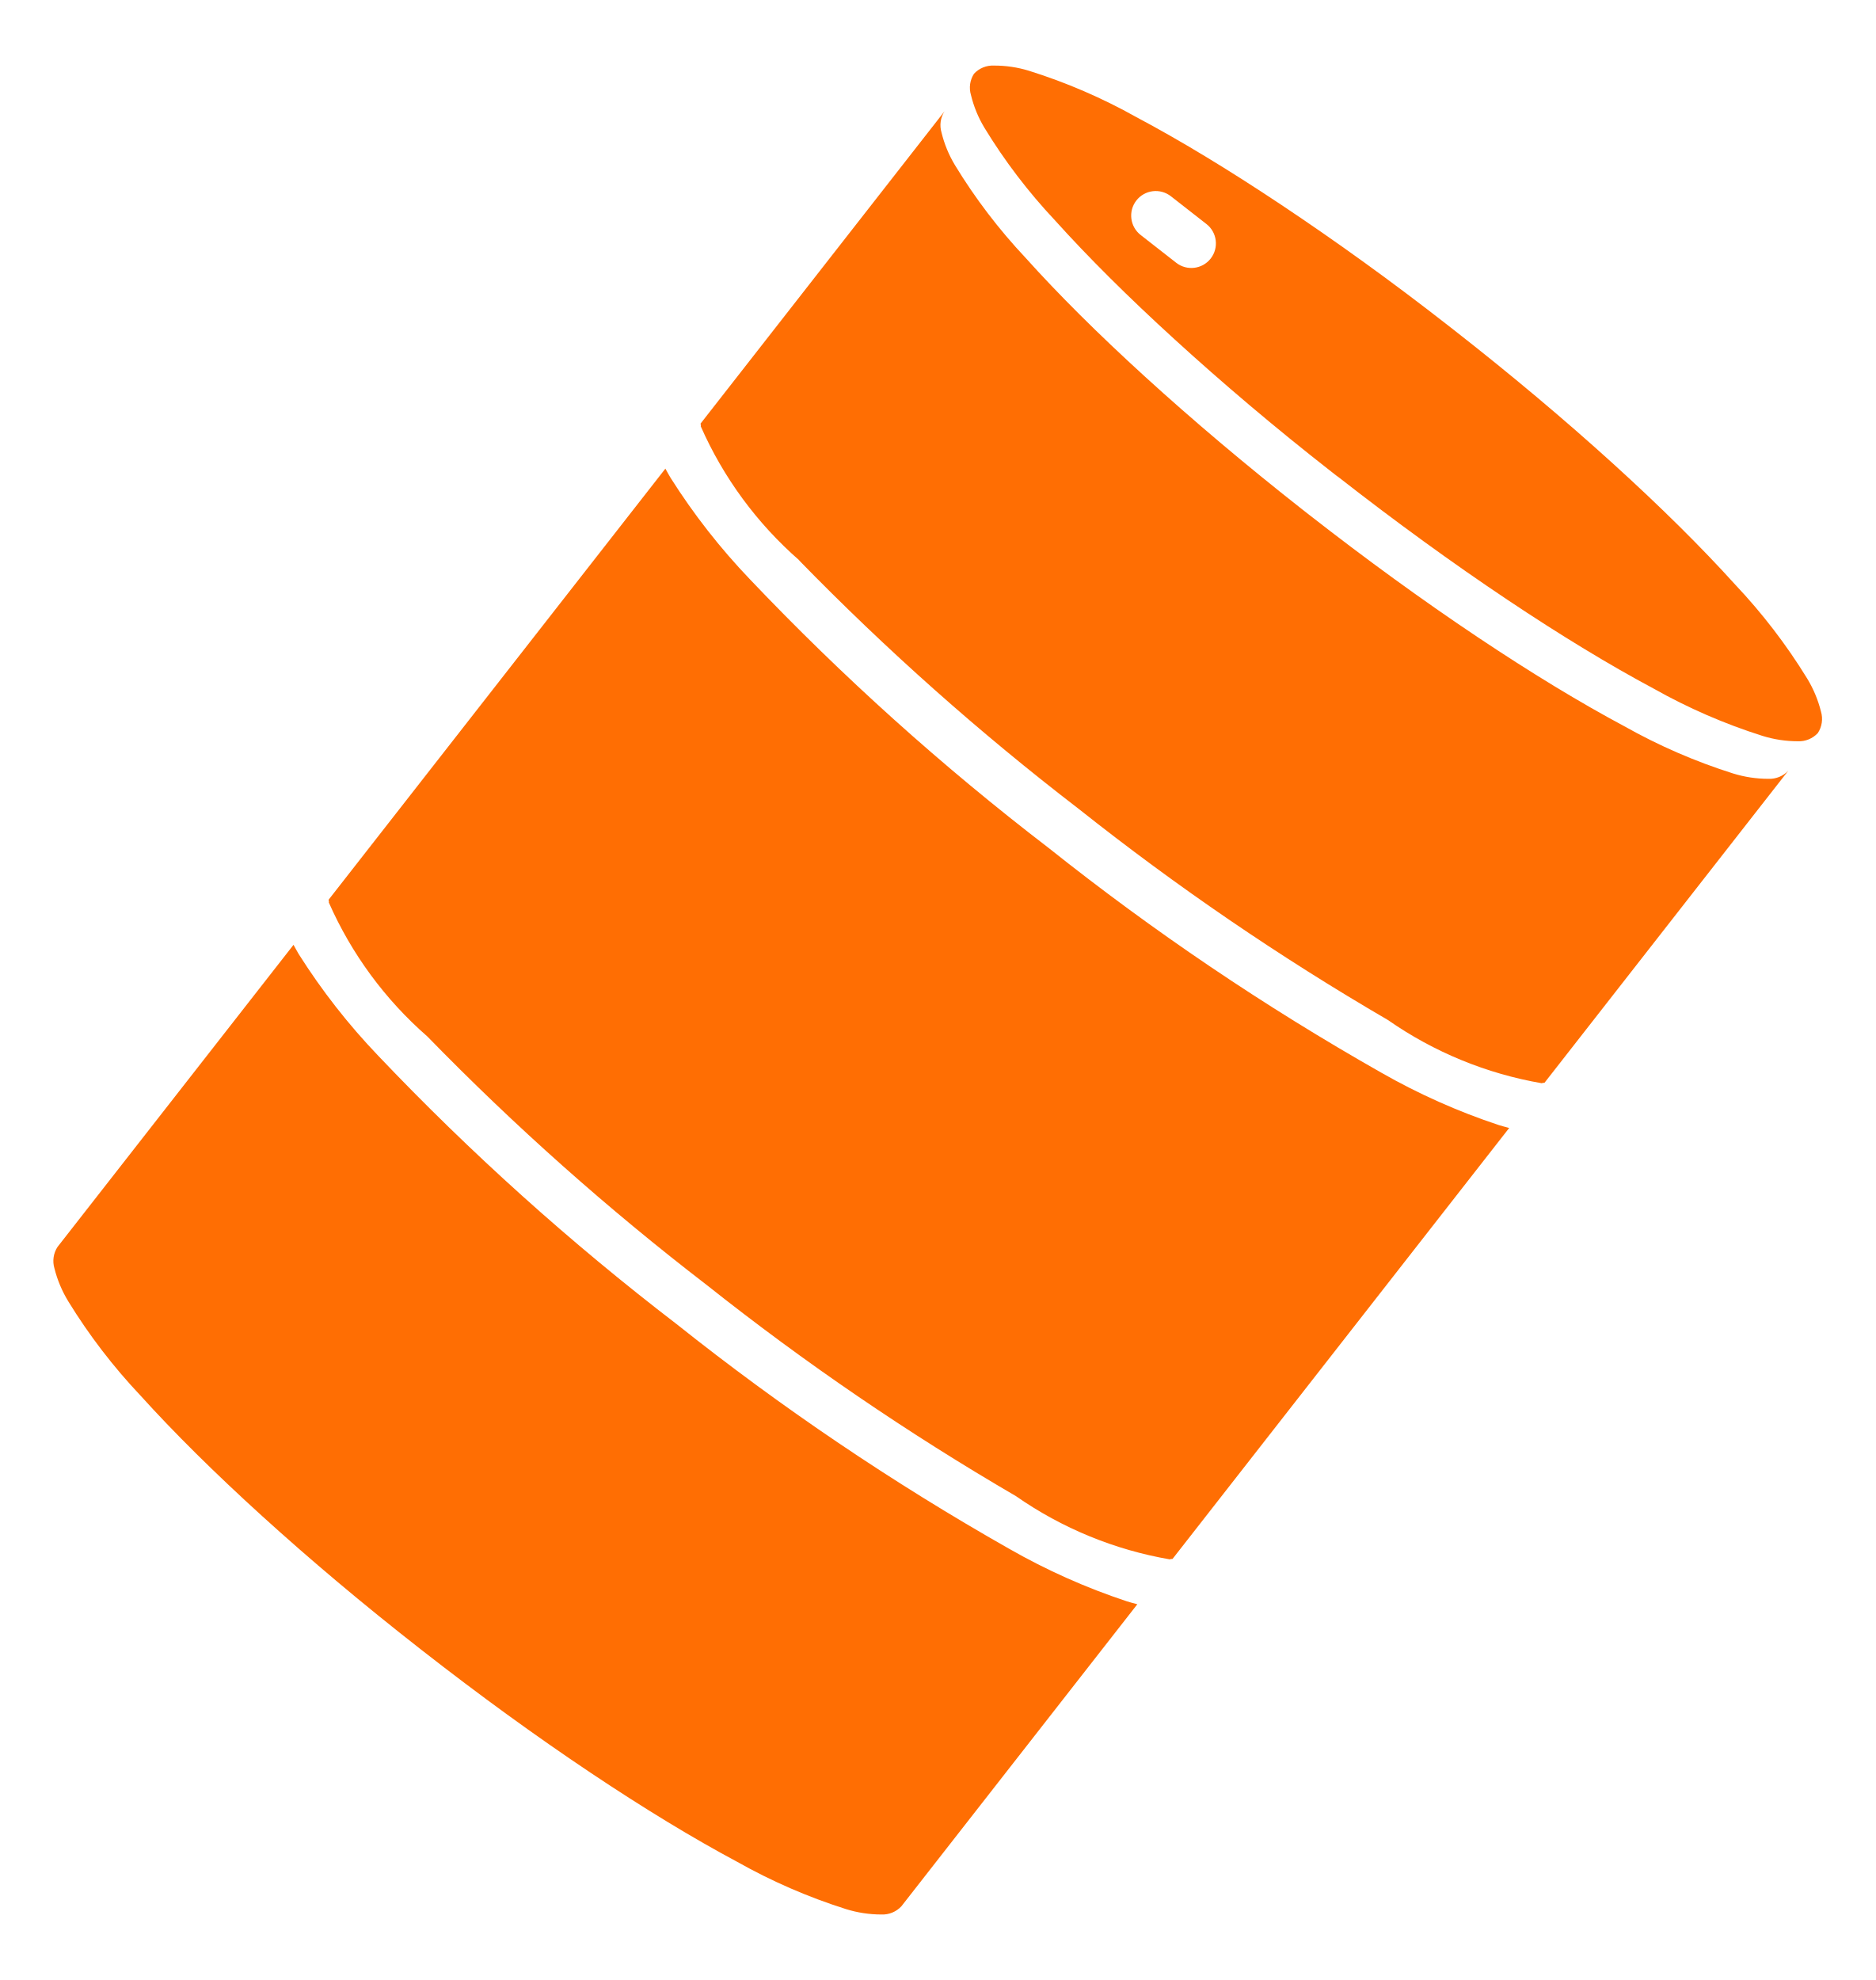
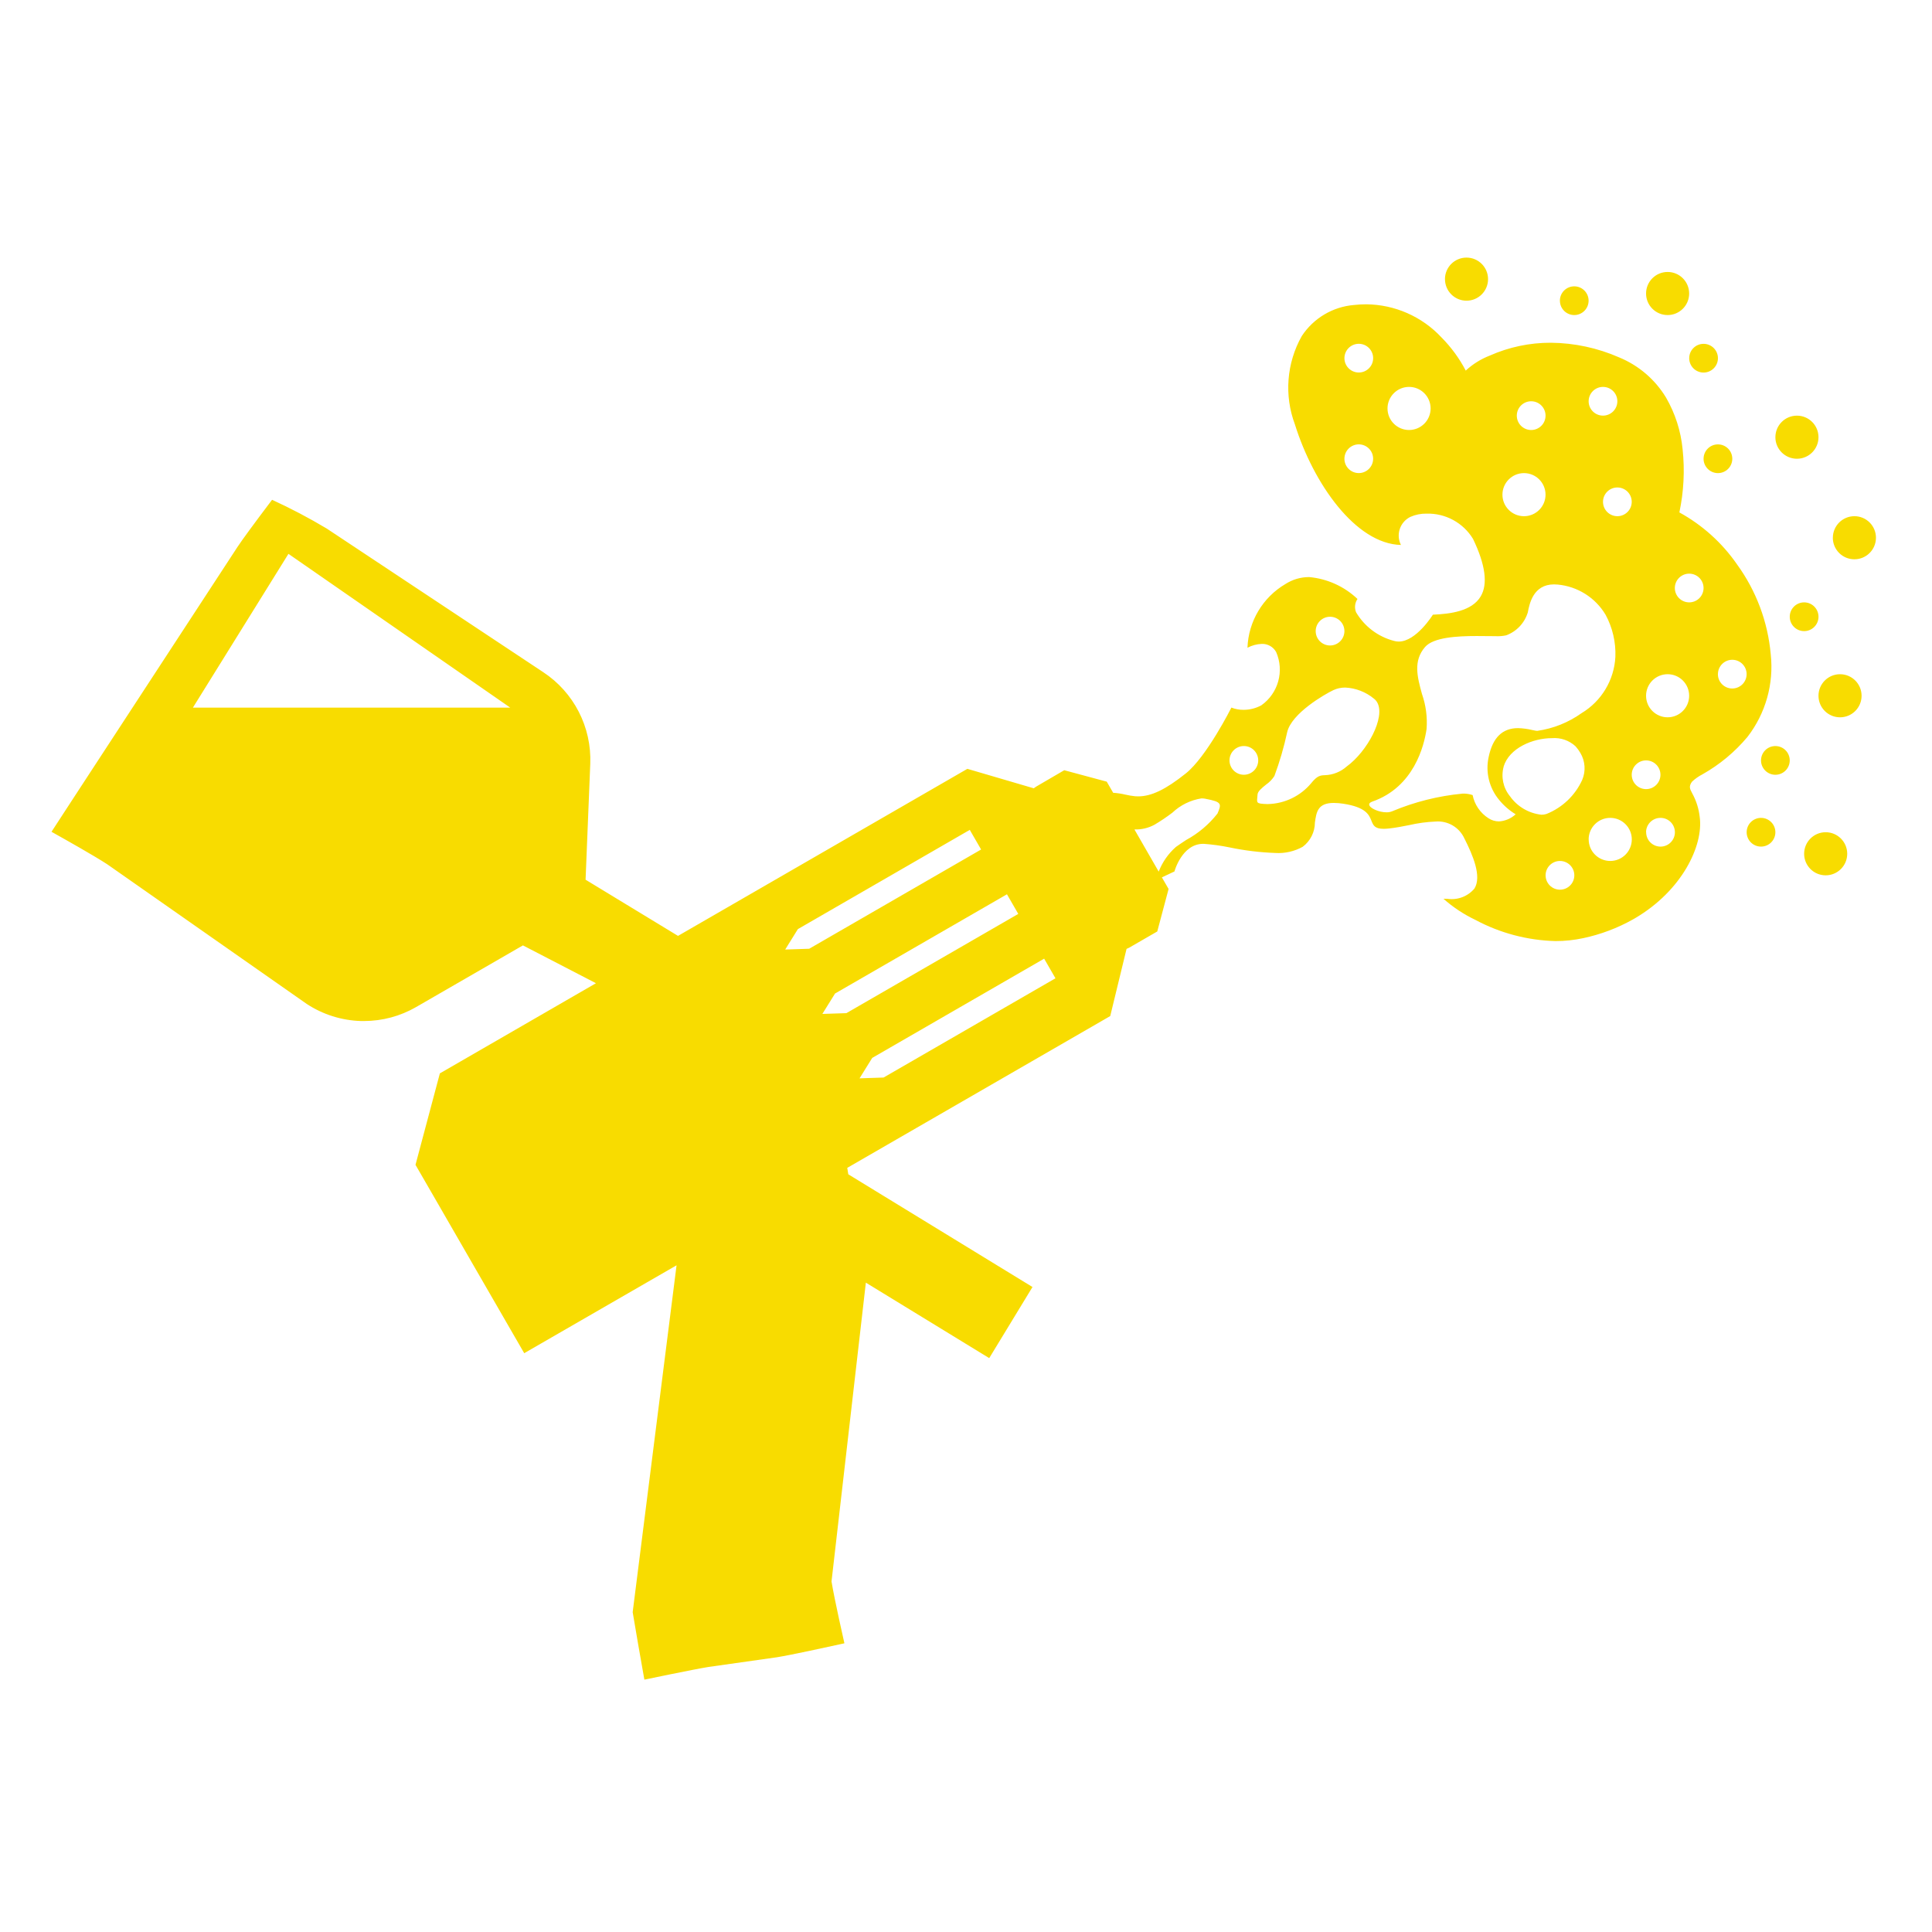
- <svg xmlns="http://www.w3.org/2000/svg" viewBox="0 0 34.964 36.908">
-   <path id="Path_93398" data-name="Path 93398" d="M9.955,31.238H9.931c-1.33,0-2.62-.047-3.834-.137-1.188-.088-2.256-.214-3.173-.374a10.712,10.712,0,0,1-2.139-.554A2.217,2.217,0,0,1,.2,29.846a.48.48,0,0,1-.2-.351V22.35c.075.033.14.059.187.078a12.058,12.058,0,0,0,2.33.579,47.755,47.755,0,0,0,7.465.517,47.757,47.757,0,0,0,7.465-.517,12.056,12.056,0,0,0,2.33-.579c.048-.019.113-.044.187-.077v7.144a.48.48,0,0,1-.2.351,2.217,2.217,0,0,1-.582.327,10.712,10.712,0,0,1-2.139.554c-.917.16-1.985.286-3.173.374-1.23.091-2.537.137-3.886.137ZM3.018,22.16a7.132,7.132,0,0,1-2.987-.838.005.005,0,0,0,0,0c0-.007-.011-.02-.033-.037V11.087c.074.033.139.058.186.077h0a12.066,12.066,0,0,0,2.33.579,47.756,47.756,0,0,0,7.465.517,47.759,47.759,0,0,0,7.465-.517,12.064,12.064,0,0,0,2.33-.579c.047-.019.112-.044.187-.077V21.281c-.022.017-.033.03-.033.037a.005.005,0,0,0,0,0,7.135,7.135,0,0,1-2.987.838,48.687,48.687,0,0,1-6.964.448A48.686,48.686,0,0,1,3.018,22.16Zm0-11.263a7.132,7.132,0,0,1-2.987-.838.005.005,0,0,0,0,0c0-.007-.011-.02-.033-.037V2.633a.477.477,0,0,0,.2.348,2.169,2.169,0,0,0,.57.324,10.45,10.45,0,0,0,2.1.551c.9.16,1.949.286,3.12.375,1.209.092,2.5.141,3.827.145h.166c1.348,0,2.655-.046,3.886-.137,1.188-.088,2.256-.214,3.173-.374a10.706,10.706,0,0,0,2.139-.554,2.217,2.217,0,0,0,.582-.327.48.48,0,0,0,.2-.351v7.385c-.021.017-.033.03-.033.037a.005.005,0,0,0,0,0,7.133,7.133,0,0,1-2.987.838,48.689,48.689,0,0,1-6.964.448A48.688,48.688,0,0,1,3.018,10.9ZM9.943,3.488H9.817c-1.33,0-2.618-.052-3.827-.145-1.17-.089-2.22-.216-3.12-.375a10.454,10.454,0,0,1-2.1-.551A2.166,2.166,0,0,1,.2,2.092.477.477,0,0,1,0,1.744a.478.478,0,0,1,.2-.349A2.182,2.182,0,0,1,.773,1.07,10.524,10.524,0,0,1,2.883.518c.9-.16,1.958-.286,3.133-.375C7.232.051,8.524,0,9.859,0h.124c1.348,0,2.655.046,3.886.137,1.189.088,2.256.214,3.173.374a10.7,10.7,0,0,1,2.139.554,2.216,2.216,0,0,1,.582.327.48.48,0,0,1,.2.351.48.48,0,0,1-.2.351,2.216,2.216,0,0,1-.582.327,10.707,10.707,0,0,1-2.139.554c-.917.16-1.984.286-3.173.374-1.231.091-2.538.137-3.886.137ZM3.84,1.744A.458.458,0,0,0,4.3,2.2H5.14a.458.458,0,0,0,0-.916H4.3A.458.458,0,0,0,3.84,1.744Z" transform="translate(19.232) rotate(38)" fill="#ff6e03" />
+ <svg xmlns="http://www.w3.org/2000/svg" viewBox="0 0 150 150">
+   <g id="Chassis_Skin_Icon" data-name="Chassis Skin Icon" transform="translate(-13754 -6927)">
+     <rect id="Rectangle_13002" data-name="Rectangle 13002" transform="translate(13754 6927)" fill="none" />
+     <path id="Path_96497" data-name="Path 96497" d="M46.03,110.407h0c0-.012-.022-.116-.049-.271l-.026-.148c-.187-1.054-.623-3.521-.834-4.82l3.407-26.931L36.7,85.062l-2.564-4.441-1.39-2.407L29.61,72.776l-1.351-2.339,1.892-7.1,12.119-7L36.6,53.4,28.3,58.191a8.091,8.091,0,0,1-4.035,1.081c-.079,0-.16,0-.239,0a8.1,8.1,0,0,1-4.21-1.326L4.337,47.11c-.995-.653-3.329-1.967-4.285-2.5L.041,44.6,0,44.578c.009-.016.5-.771,1.047-1.609.27-.414.563-.862.84-1.289l.011-.016c.4-.607.76-1.166.984-1.508L14.427,22.482c.348-.532,1.282-1.806,2.628-3.587l.008-.011.058-.076.01,0,.014.006a44.109,44.109,0,0,1,4.221,2.222l16.8,11.144a8.137,8.137,0,0,1,3.662,7.126L41.464,48.3l7.177,4.362,22.466-12.97,5.151,1.51.005,0a1.774,1.774,0,0,1,.177-.126L78.627,39.8l3.3.888.5.864a5.543,5.543,0,0,1,.945.142,6.214,6.214,0,0,0,.764.127c.075.006.153.009.229.009,1.031,0,2.139-.534,3.705-1.785,1.614-1.29,3.516-5.07,3.535-5.108a2.52,2.52,0,0,0,.952.174,2.894,2.894,0,0,0,1.371-.349,3.4,3.4,0,0,0,1.152-4.139,1.228,1.228,0,0,0-1.116-.631,2.558,2.558,0,0,0-1.111.3A5.993,5.993,0,0,1,95.8,25.344a3.39,3.39,0,0,1,1.842-.54,6.263,6.263,0,0,1,3.753,1.7,1.1,1.1,0,0,0-.11,1.032,4.837,4.837,0,0,0,2.944,2.223,1.324,1.324,0,0,0,.366.052c1.36,0,2.64-2.066,2.653-2.087,1.368-.058,3.025-.272,3.71-1.415.573-.957.373-2.461-.594-4.472a4.094,4.094,0,0,0-3.6-1.959,2.99,2.99,0,0,0-1.262.252,1.616,1.616,0,0,0-.733,2.181c-3.515-.083-6.8-4.771-8.232-9.358a8.159,8.159,0,0,1,.53-6.858,5.381,5.381,0,0,1,4.053-2.415,8.437,8.437,0,0,1,.948-.054A8.084,8.084,0,0,1,107.918,6.2,10.663,10.663,0,0,1,109.8,8.772,5.873,5.873,0,0,1,111.66,7.61a11.609,11.609,0,0,1,4.74-1,13.486,13.486,0,0,1,5.314,1.14,7.65,7.65,0,0,1,3.64,3.124,9.919,9.919,0,0,1,1.283,4,15.63,15.63,0,0,1-.251,4.91,13.092,13.092,0,0,1,4.48,4.04A13.979,13.979,0,0,1,133.48,30.8a8.9,8.9,0,0,1-1.811,6.419,12.66,12.66,0,0,1-3.492,2.9,3.517,3.517,0,0,0-.816.578c-.257.368-.163.548.025.9a4.922,4.922,0,0,1,.581,1.845c.294,2.2-1.365,5.7-5.019,7.846l-.164.094a13.688,13.688,0,0,1-3.854,1.454,10.132,10.132,0,0,1-2.155.229,13.9,13.9,0,0,1-6.224-1.644,10.6,10.6,0,0,1-2.481-1.642c.093,0,.2.005.307.005a2.306,2.306,0,0,0,2.1-.8c.577-.94-.118-2.579-.789-3.9a2.256,2.256,0,0,0-2.225-1.3,11.183,11.183,0,0,0-2.059.278c-.5.1-1.018.2-1.532.258a4.006,4.006,0,0,1-.447.029c-.695,0-.805-.273-.945-.618l-.008-.02c-.177-.441-.42-1.043-2.177-1.31a5.031,5.031,0,0,0-.735-.062c-1.252,0-1.353.7-1.471,1.521a2.366,2.366,0,0,1-.946,1.884,3.892,3.892,0,0,1-2.136.48,20.984,20.984,0,0,1-3.517-.426,15.582,15.582,0,0,0-2.029-.283h-.046c-1.645,0-2.226,2.124-2.232,2.145l-.974.459.52.9-.879,3.3L83.665,53.58a1.875,1.875,0,0,1-.2.091l-1.267,5.216L61.78,70.673l.082.5,14.3,8.75-3.359,5.521-9.578-5.86-2.666,23.2c.231,1.419.969,4.658,1,4.8a.486.486,0,0,1-.081.02c-1.183.261-4.053.887-5.154,1.065L51,109.423c-1.127.181-4.933.976-4.971.984ZM63.719,62.136l-.985,1.586L64.6,63.66l13.346-7.706-.879-1.524Zm-2.886-5-.985,1.585,1.865-.06,13.346-7.705-.879-1.524Zm-2.886-5-.985,1.586,1.864-.061,13.347-7.706-.88-1.524ZM116,47.96a1.115,1.115,0,1,0,1.115-1.115A1.116,1.116,0,0,0,116,47.96Zm-30.039-.288a4.936,4.936,0,0,1,1.33-1.911c.225-.162.5-.346.8-.543a7.857,7.857,0,0,0,2.435-2.056c.152-.353.237-.58.153-.738-.1-.186-.431-.279-1.094-.409a1.616,1.616,0,0,0-.3-.029,4.246,4.246,0,0,0-2.262,1.11,14.385,14.385,0,0,1-1.383.932,3.028,3.028,0,0,1-1.553.37h-.01Zm33.385-2.5a1.673,1.673,0,1,0,1.673-1.673A1.675,1.675,0,0,0,119.342,45.171Zm4.461-.558a1.116,1.116,0,1,0,1.115-1.115A1.117,1.117,0,0,0,123.8,44.613Zm-13.473-2.885a2.781,2.781,0,0,0,1.232,1.8,1.494,1.494,0,0,0,.812.245,2.1,2.1,0,0,0,1.3-.555l-.006,0a4.968,4.968,0,0,1-1.276-1.11,3.894,3.894,0,0,1-.816-3.342c.315-1.5,1.061-2.235,2.282-2.235a5.283,5.283,0,0,1,1.112.149c.1.022.193.041.272.054a.737.737,0,0,0,.114.008,7.827,7.827,0,0,0,3.434-1.376A5.422,5.422,0,0,0,121.417,31a6.363,6.363,0,0,0-.759-3.269,4.848,4.848,0,0,0-3.723-2.346c-.1-.009-.189-.013-.278-.013-1.625,0-1.913,1.52-2.037,2.169a2.75,2.75,0,0,1-1.682,1.787,3.239,3.239,0,0,1-.841.064c-.185,0-.391,0-.611-.005h-.053c-.26,0-.516-.006-.786-.006-1.522,0-3.353.1-4.007.853-.936,1.082-.6,2.328-.238,3.648a6.727,6.727,0,0,1,.358,2.71c-.192,1.323-.987,4.52-4.216,5.644-.173.06-.255.146-.238.248.046.273.759.584,1.338.584a1.086,1.086,0,0,0,.464-.089,18.7,18.7,0,0,1,5.437-1.362A2.178,2.178,0,0,1,110.329,41.728Zm2.411-2.211a2.561,2.561,0,0,0,.484,2.295,3.453,3.453,0,0,0,2.447,1.442,1.246,1.246,0,0,0,.387-.057,5.146,5.146,0,0,0,2.781-2.649,2.328,2.328,0,0,0-.144-2.091,3.128,3.128,0,0,0-.375-.515,2.408,2.408,0,0,0-1.827-.633C115,37.308,113.176,38.082,112.74,39.517ZM99.528,33.579c-.673.317-3.253,1.8-3.592,3.267a24.65,24.65,0,0,1-.993,3.406,2.386,2.386,0,0,1-.648.665c-.333.27-.648.525-.661.777-.005.1-.013.179-.02.251-.017.179-.027.286.033.355.08.09.285.112.715.127l.093,0A4.514,4.514,0,0,0,97.8,40.808c.48-.6.728-.609,1.07-.623a2.68,2.68,0,0,0,1.689-.677c1.578-1.143,3.036-3.813,2.364-4.978a.946.946,0,0,0-.254-.288,3.77,3.77,0,0,0-2.219-.86A2.147,2.147,0,0,0,99.528,33.579Zm23.159,6.573a1.115,1.115,0,1,0,1.115-1.115A1.116,1.116,0,0,0,122.687,40.152ZM91.458,39.037a1.115,1.115,0,1,0,1.115-1.115A1.116,1.116,0,0,0,91.458,39.037ZM123.8,34.018a1.673,1.673,0,1,0,1.673-1.673A1.675,1.675,0,0,0,123.8,34.018ZM10.977,34.94H35.615L18.395,23Zm118.4-2.6a1.115,1.115,0,1,0,1.115-1.115A1.116,1.116,0,0,0,129.38,32.345ZM98.15,29a1.115,1.115,0,1,0,1.115-1.115A1.116,1.116,0,0,0,98.15,29Zm27.884-3.346a1.115,1.115,0,1,0,1.115-1.116A1.116,1.116,0,0,0,126.034,25.653Zm-5.577-6.692a1.115,1.115,0,1,0,1.115-1.115A1.116,1.116,0,0,0,120.457,18.961Zm-7.808-.558a1.673,1.673,0,1,0,1.673-1.672A1.675,1.675,0,0,0,112.649,18.4Zm-12.269-2.788A1.115,1.115,0,1,0,101.5,14.5,1.116,1.116,0,0,0,100.381,15.615Zm13.384-3.347a1.116,1.116,0,1,0,1.115-1.115A1.116,1.116,0,0,0,113.764,12.269Zm-10.038-.557a1.673,1.673,0,1,0,1.673-1.673A1.675,1.675,0,0,0,103.726,11.711Zm15.615-.558a1.115,1.115,0,1,0,1.115-1.115A1.116,1.116,0,0,0,119.342,11.153ZM100.381,7.808A1.115,1.115,0,1,0,101.5,6.692,1.116,1.116,0,0,0,100.381,7.808Zm35.691,38.479a1.673,1.673,0,1,1,1.672,1.673A1.673,1.673,0,0,1,136.072,46.287Zm-4.462-1.673a1.115,1.115,0,1,1,1.115,1.116A1.116,1.116,0,0,1,131.61,44.613Zm1.115-5.576a1.115,1.115,0,1,1,1.115,1.115A1.115,1.115,0,0,1,132.725,39.037Zm4.462-5.019a1.673,1.673,0,1,1,1.672,1.673A1.673,1.673,0,0,1,137.187,34.018Zm-2.231-6.134A1.116,1.116,0,1,1,136.072,29,1.116,1.116,0,0,1,134.956,27.884Zm3.347-6.134a1.673,1.673,0,1,1,1.672,1.672A1.673,1.673,0,0,1,138.3,21.749Zm-10.038-6.134a1.115,1.115,0,1,1,1.115,1.115A1.116,1.116,0,0,1,128.264,15.615Zm5.576-1.673a1.673,1.673,0,1,1,1.673,1.673A1.674,1.674,0,0,1,133.84,13.942Zm-6.691-6.134a1.115,1.115,0,1,1,1.115,1.115A1.115,1.115,0,0,1,127.149,7.808ZM123.8,2.789a1.673,1.673,0,1,1,1.673,1.672A1.674,1.674,0,0,1,123.8,2.789Zm-6.691.557a1.115,1.115,0,1,1,1.115,1.115A1.115,1.115,0,0,1,117.111,3.346Zm-8.923-1.672a1.673,1.673,0,1,1,1.672,1.672A1.673,1.673,0,0,1,108.188,1.673Z" transform="translate(13758 6947)" stroke="rgba(0,0,0,0)" stroke-width="1" fill="#f8dc00" />
+   </g>
</svg>
